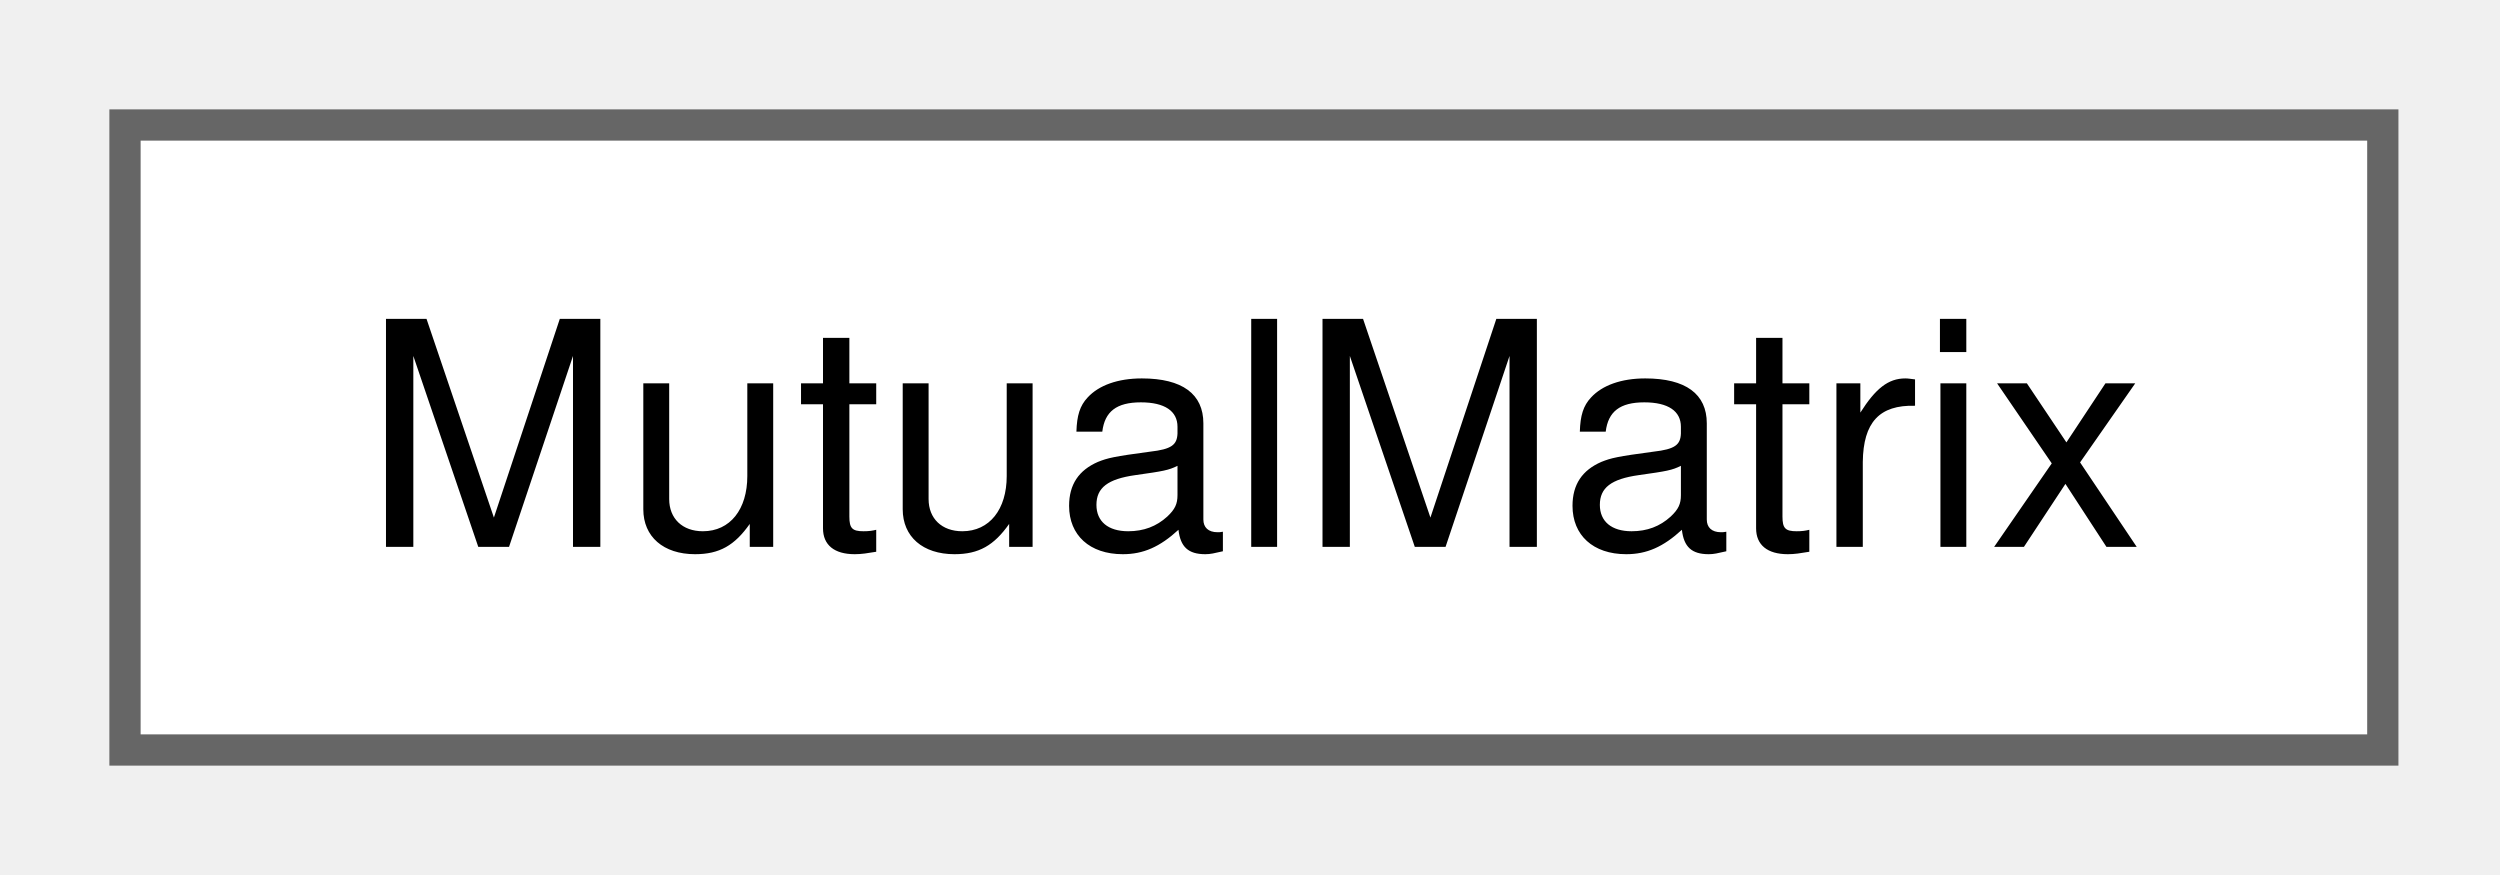
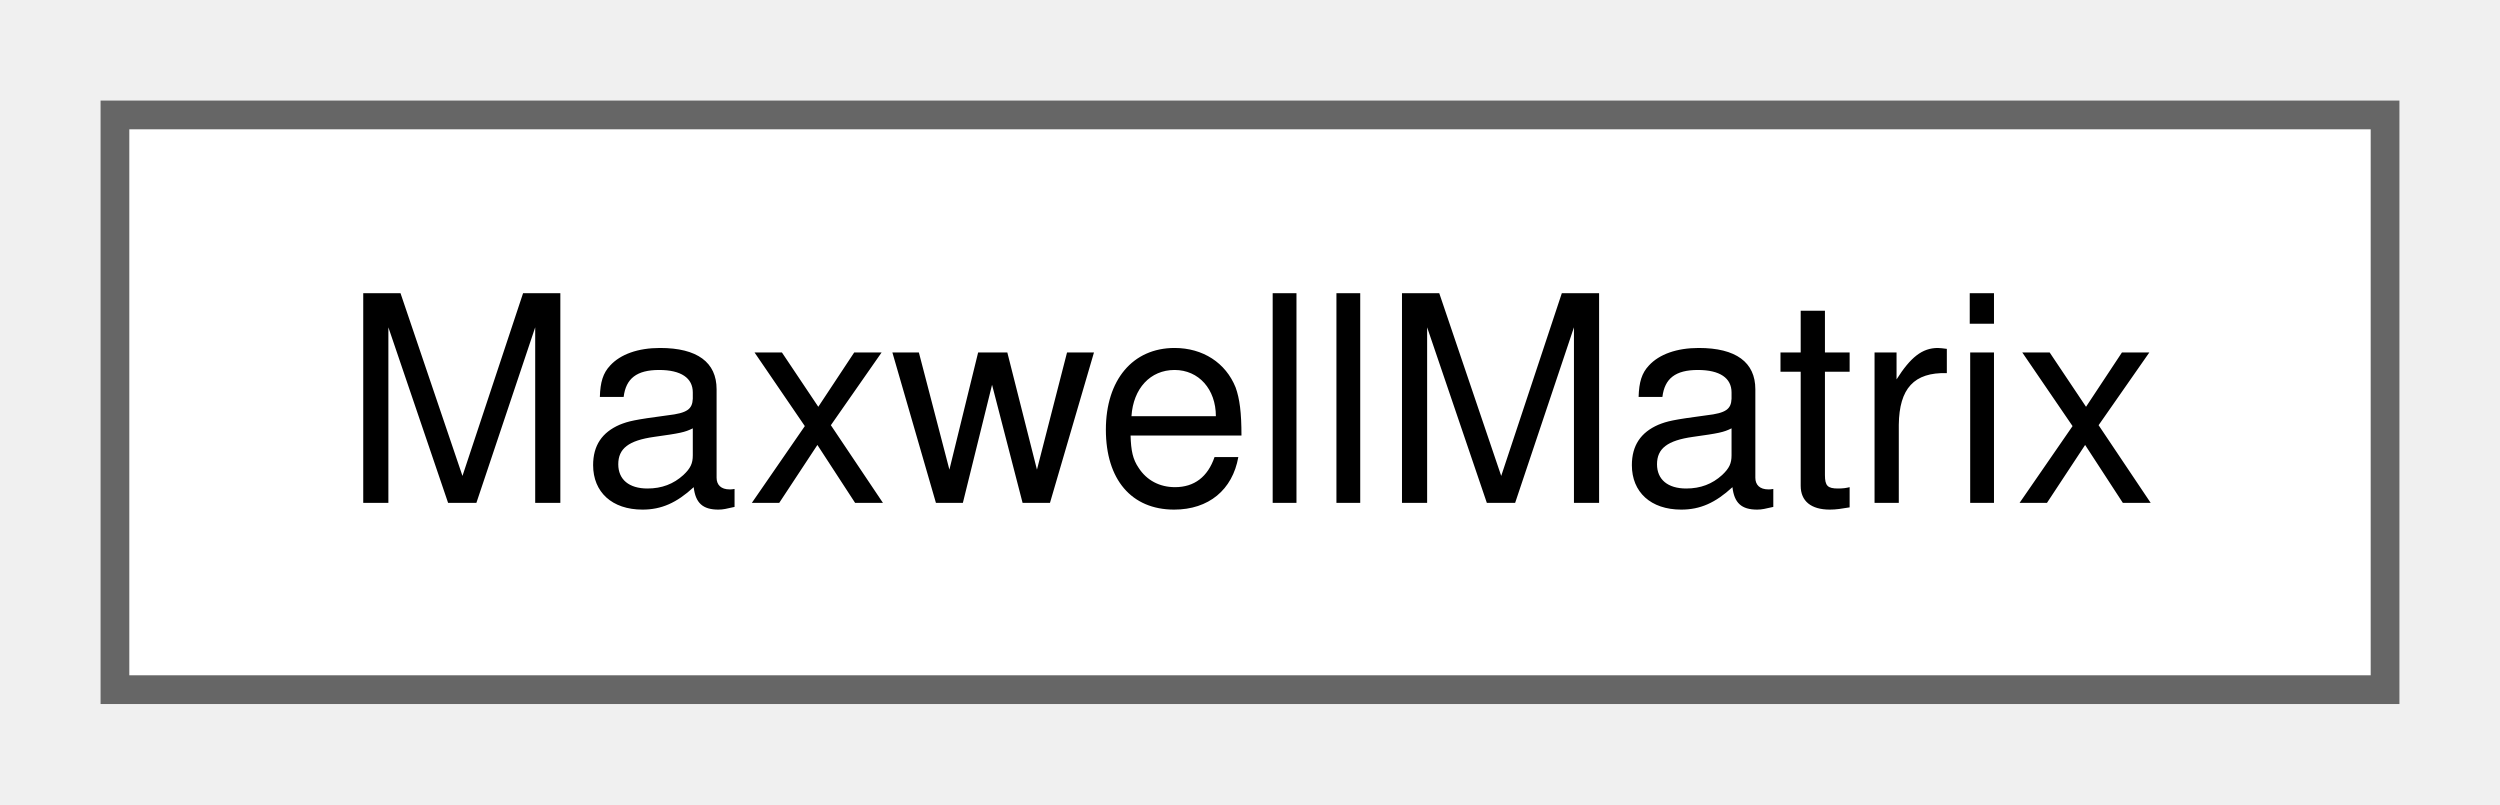
- <svg xmlns="http://www.w3.org/2000/svg" xmlns:xlink="http://www.w3.org/1999/xlink" width="80pt" height="28pt" viewBox="0.00 0.00 80.00 28.00">
+ <svg xmlns="http://www.w3.org/2000/svg" xmlns:xlink="http://www.w3.org/1999/xlink" width="87pt" height="28pt" viewBox="0.00 0.00 87.00 28.00">
  <g id="graph0" class="graph" transform="scale(1 1) rotate(0) translate(4 24)">
    <g id="Node000000" class="node">
      <g id="a_Node000000">
-         <a xlink:href="classSignalIntegrity_1_1Lib_1_1SParameters_1_1Devices_1_1WElement_1_1MutualMatrix.xhtml" target="_top" xlink:title="A mutual matrix is a lower triangular matrix that is related to the Maxwell matrix.">
-           <polygon fill="white" stroke="#666666" points="72.25,-20 0,-20 0,0 72.25,0 72.25,-20" />
-           <text xml:space="preserve" text-anchor="middle" x="36.12" y="-6.5" font-family="Helvetica,sans-Serif" font-size="10.00">MutualMatrix</text>
+         <a xlink:href="classSignalIntegrity_1_1Lib_1_1SParameters_1_1Devices_1_1WElement_1_1MaxwellMatrix.xhtml" target="_top" xlink:title="A Maxwell matrix is a lower triangular matrix that is related to the mutual matrix.">
+           <polygon fill="white" stroke="#666666" points="79,-20 0,-20 0,0 79,0 79,-20" />
+           <text xml:space="preserve" text-anchor="middle" x="39.5" y="-6.5" font-family="Helvetica,sans-Serif" font-size="10.00">MaxwellMatrix</text>
        </a>
      </g>
    </g>
  </g>
</svg>
